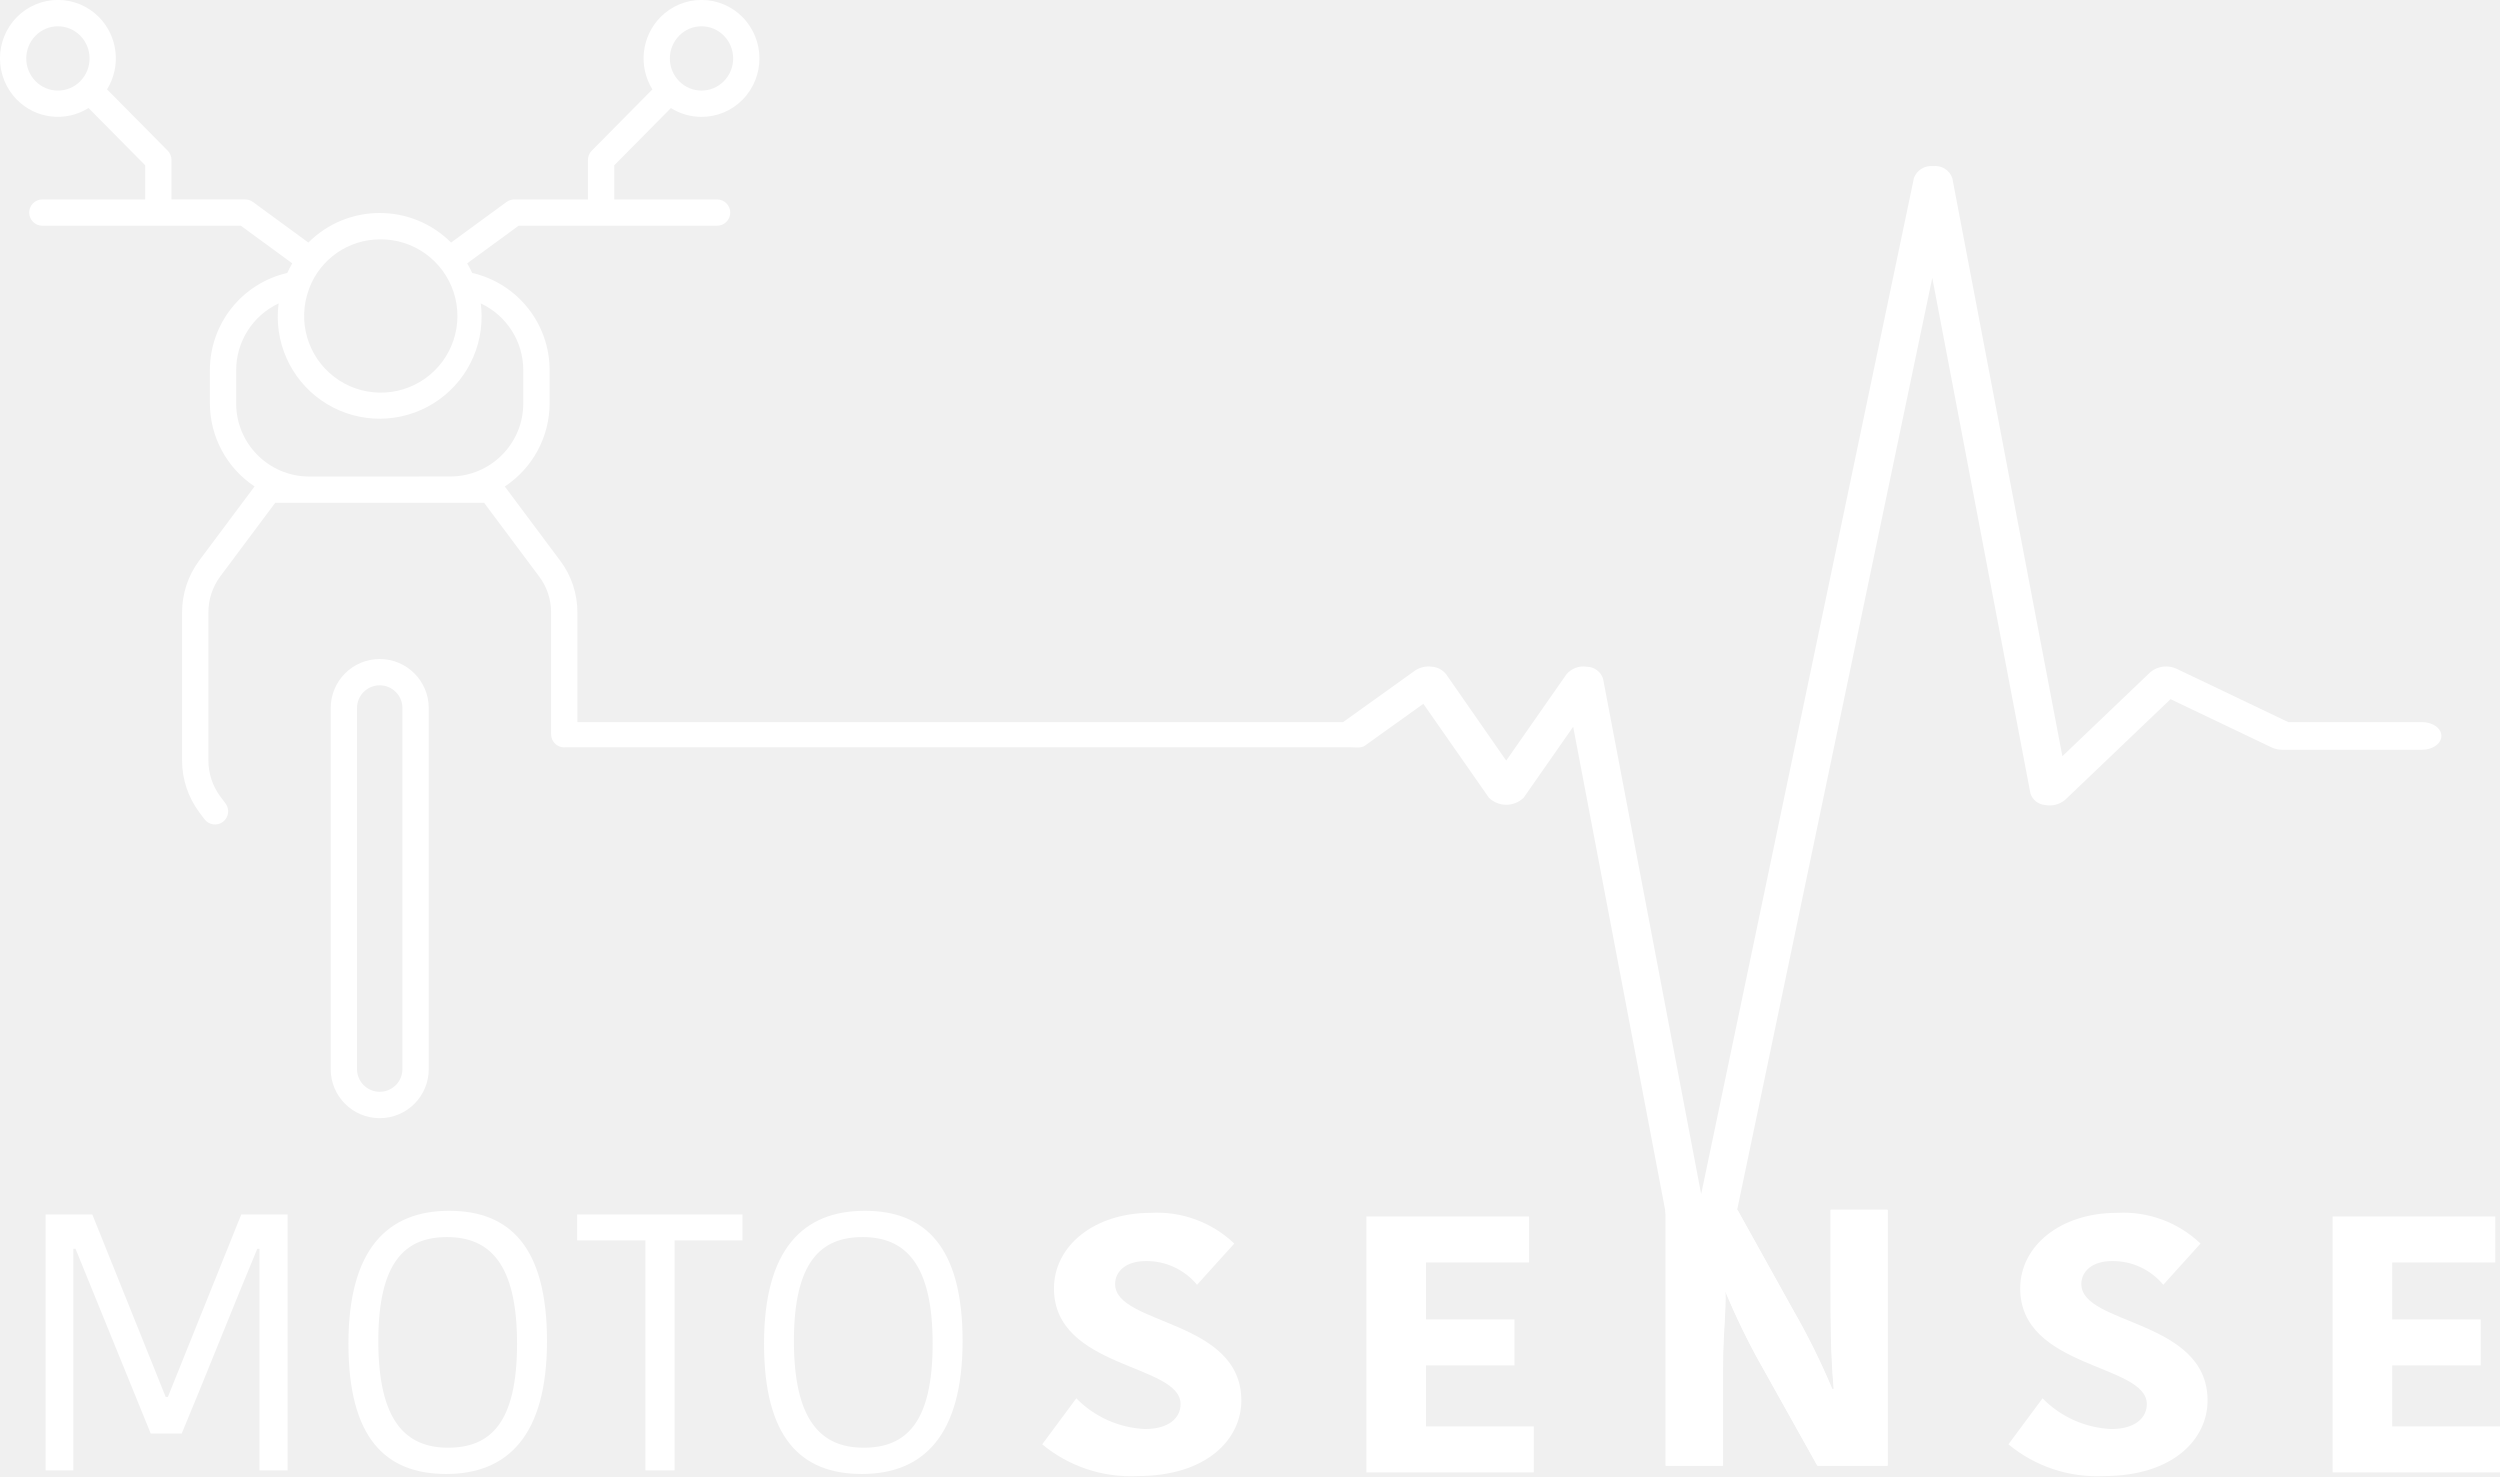
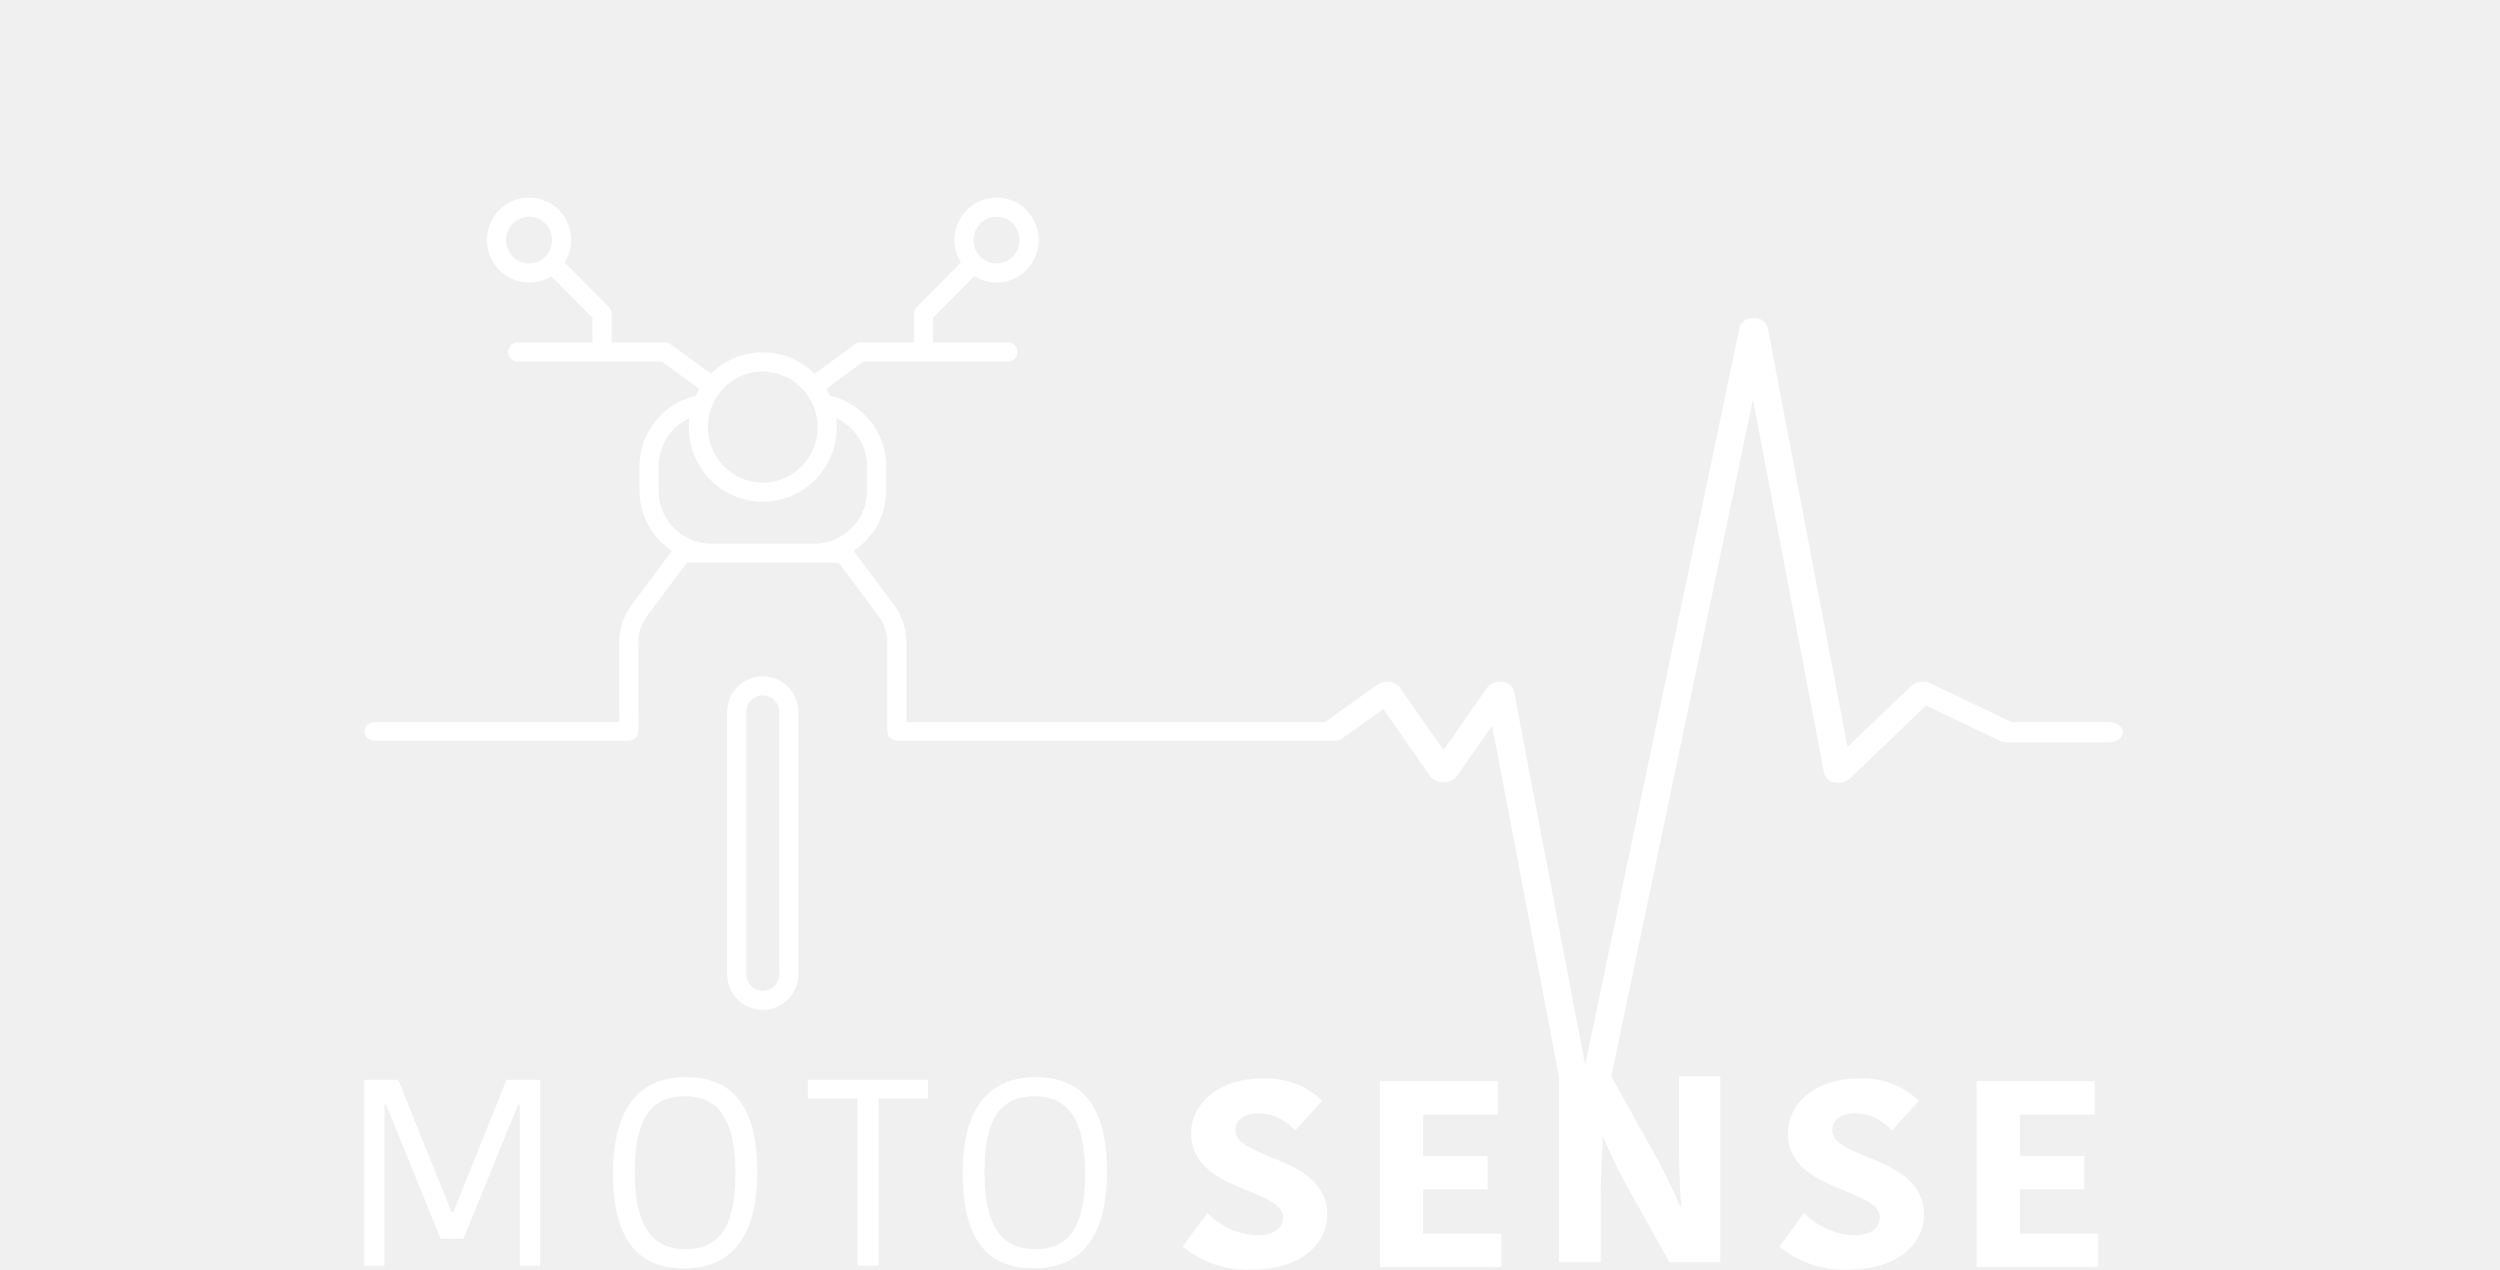
- <svg xmlns="http://www.w3.org/2000/svg" width="138.392" height="81.708" viewBox="0 0 138.392 81.708">
-   <g id="motosense" transform="translate(-324.949 -381.36)">
-     <path id="Path_302" data-name="Path 302" d="M581.426,569.172c.152,1.415-.092,2.466-.092,4.912v5.355h-3.168V565.274h3.971l3.1,5.577a38.875,38.875,0,0,1,2.149,4.344h.087c-.174-1.98-.174-3.94-.174-5.436v-4.486h3.147v14.165h-3.884l-3.342-5.981a38.983,38.983,0,0,1-2.018-4.324Z" transform="translate(-161.019 -116.95)" fill="#fff" />
-     <g id="Group_2697" data-name="Group 2697" transform="translate(324.949 381.36)">
-       <path id="Path_303" data-name="Path 303" d="M338.529,576.1h.121l4.062-10.1h2.566v14.165h-1.556V567.9H343.6c-1.152,2.748-3.031,7.476-4.183,10.225H337.7L333.538,567.9h-.121v12.265h-1.536V566h2.587Z" transform="translate(-329.357 -498.77)" fill="#fff" />
-       <path id="Path_304" data-name="Path 304" d="M383.336,580.012c-3.374,0-5.415-2-5.415-7.214,0-5.233,2.162-7.355,5.577-7.355,3.355,0,5.415,2,5.415,7.214C388.913,577.89,386.731,580.012,383.336,580.012Zm.1-1.455c2.344,0,3.819-1.374,3.819-5.759,0-4.425-1.515-5.9-3.88-5.9-2.3,0-3.8,1.353-3.8,5.759C379.578,577.082,381.094,578.557,383.438,578.557Z" transform="translate(-358.633 -498.417)" fill="#fff" />
-       <path id="Path_305" data-name="Path 305" d="M416.471,567.433h-3.779V566h9.153v1.435h-3.758v12.73h-1.616Z" transform="translate(-380.744 -498.77)" fill="#fff" />
-       <path id="Path_306" data-name="Path 306" d="M446.523,580.012c-3.375,0-5.415-2-5.415-7.214,0-5.233,2.162-7.355,5.577-7.355,3.355,0,5.415,2,5.415,7.214C452.1,577.89,449.918,580.012,446.523,580.012Zm.1-1.455c2.344,0,3.819-1.374,3.819-5.759,0-4.425-1.515-5.9-3.88-5.9-2.3,0-3.8,1.353-3.8,5.759C442.764,577.082,444.28,578.557,446.624,578.557Z" transform="translate(-398.814 -498.417)" fill="#fff" />
-       <g id="Group_2696" data-name="Group 2696">
-         <path id="Path_307" data-name="Path 307" d="M459.02,421.334h-7.4l-6.174-2.949a1.368,1.368,0,0,0-1.456.179l-4.874,4.657-6.093-32a1,1,0,0,0-1.063-.666,1.022,1.022,0,0,0-1.061.655l-11.779,56.252-5.432-28.537a.953.953,0,0,0-.887-.655,1.224,1.224,0,0,0-1.137.415l-3.336,4.78L405,418.681a1.1,1.1,0,0,0-.789-.415,1.338,1.338,0,0,0-.931.215l-3.983,2.853H356.912v-6.077a4.742,4.742,0,0,0-.948-2.853l-3.071-4.113a5.532,5.532,0,0,0,2.481-4.619v-1.816a5.525,5.525,0,0,0-4.285-5.386,5.769,5.769,0,0,0-.278-.531l2.845-2.083h10.989a.728.728,0,1,0,0-1.456h-5.694v-1.888l3.138-3.171a3.168,3.168,0,0,0,1.693.489h0a3.175,3.175,0,0,0,2.272-.95,3.26,3.26,0,0,0,0-4.571,3.175,3.175,0,0,0-2.272-.951h0a3.176,3.176,0,0,0-2.272.951,3.261,3.261,0,0,0-.447,4l-3.357,3.393a.729.729,0,0,0-.21.512V392.4h-4.078a.728.728,0,0,0-.43.141l-3.069,2.246a5.587,5.587,0,0,0-7.9,0l-3.069-2.247a.729.729,0,0,0-.43-.141h-4.078v-2.187a.729.729,0,0,0-.21-.512l-3.357-3.393a3.262,3.262,0,0,0-.447-4,3.191,3.191,0,0,0-4.545,0,3.261,3.261,0,0,0,0,4.571,3.185,3.185,0,0,0,3.966.461l3.138,3.171V392.4h-5.694a.728.728,0,0,0,0,1.456h10.99l2.845,2.083a5.786,5.786,0,0,0-.279.531,5.526,5.526,0,0,0-4.282,5.386v1.816a5.533,5.533,0,0,0,2.474,4.615l-3.074,4.117a4.8,4.8,0,0,0-.939,2.852v8.2a4.8,4.8,0,0,0,.938,2.851l.3.4a.728.728,0,0,0,1.17-.868l-.3-.4a3.332,3.332,0,0,1-.65-1.982v-8.2a3.333,3.333,0,0,1,.65-1.981l3.047-4.081h11.566l3.051,4.086a3.279,3.279,0,0,1,.655,1.976v6.748a.728.728,0,0,0,.728.728c.025,0,.048-.005.072-.007s.043,0,.068,0h43.329c.285,0,.644.062.846-.083l3.243-2.323,3.63,5.2a1.379,1.379,0,0,0,1.922,0l2.742-3.928,5.975,31.394a1.186,1.186,0,0,0,2.126.009l11.778-56.252,5.432,28.535a.921.921,0,0,0,.793.642,1.342,1.342,0,0,0,1.13-.284l5.834-5.573,5.6,2.674a1.4,1.4,0,0,0,.6.129h7.72c.593,0,1.074-.344,1.074-.769S459.614,421.334,459.02,421.334Zm-96.475-38a1.735,1.735,0,0,1,2.474,0,1.8,1.8,0,0,1,0,2.522,1.735,1.735,0,0,1-2.474,0A1.8,1.8,0,0,1,362.546,383.335Zm-35.627,2.522a1.8,1.8,0,0,1,0-2.522,1.735,1.735,0,0,1,2.474,0,1.8,1.8,0,0,1,0,2.522,1.735,1.735,0,0,1-2.474,0Zm19.05,8.754a4.243,4.243,0,1,1-3.924,2.782.755.755,0,0,0,.035-.1A4.189,4.189,0,0,1,345.969,394.611Zm-3.929,13.129a4.046,4.046,0,0,1-4.016-4.066v-1.816a4.082,4.082,0,0,1,2.35-3.7,5.642,5.642,0,1,0,11.235.685,5.762,5.762,0,0,0-.045-.687,4.082,4.082,0,0,1,2.353,3.7v1.816a4.046,4.046,0,0,1-4.016,4.066Z" transform="translate(-324.949 -381.36)" fill="#fff" />
-         <path id="Path_308" data-name="Path 308" d="M377.941,481.554a2.716,2.716,0,0,0-2.713,2.713v19.991a2.713,2.713,0,1,0,5.427,0V484.267A2.716,2.716,0,0,0,377.941,481.554Zm1.257,22.7a1.257,1.257,0,1,1-2.514,0V484.267a1.257,1.257,0,0,1,2.514,0Z" transform="translate(-356.921 -445.073)" fill="#fff" />
-       </g>
-     </g>
-     <g id="Group_2699" data-name="Group 2699" transform="translate(382.642 448.337)">
-       <g id="Group_2698" data-name="Group 2698">
-         <path id="Path_309" data-name="Path 309" d="M491.06,576.342c0-2.243-7.009-1.94-7.009-6.405,0-2.344,2.213-4.183,5.36-4.183a6.2,6.2,0,0,1,4.622,1.7l-2.062,2.283a3.617,3.617,0,0,0-2.843-1.313c-1.085,0-1.692.565-1.692,1.273,0,2.283,6.988,1.94,6.988,6.446,0,2.122-1.888,4.183-5.751,4.183a7.676,7.676,0,0,1-5.273-1.758l1.888-2.546a5.678,5.678,0,0,0,3.819,1.7C490.431,577.716,491.06,577.09,491.06,576.342Z" transform="translate(-483.4 -565.592)" fill="#fff" />
-         <path id="Path_310" data-name="Path 310" d="M532.685,580.474V566.309h9.006v2.546h-5.707v3.152h4.9v2.546h-4.9v3.375h5.968v2.546Z" transform="translate(-514.74 -565.945)" fill="#fff" />
-         <path id="Path_311" data-name="Path 311" d="M581.475,569.208c.152,1.415-.092,2.467-.092,4.912v5.354h-3.169V565.309h3.971l3.1,5.577a38.865,38.865,0,0,1,2.149,4.345h.087c-.174-1.98-.174-3.94-.174-5.436v-4.486H590.5v14.165h-3.884l-3.342-5.981a38.978,38.978,0,0,1-2.018-4.324Z" transform="translate(-543.692 -565.309)" fill="#fff" />
-         <path id="Path_312" data-name="Path 312" d="M637.961,576.342c0-2.243-7.009-1.94-7.009-6.405,0-2.344,2.214-4.183,5.36-4.183a6.2,6.2,0,0,1,4.622,1.7l-2.062,2.283a3.616,3.616,0,0,0-2.843-1.313c-1.085,0-1.693.565-1.693,1.273,0,2.283,6.988,1.94,6.988,6.446,0,2.122-1.888,4.183-5.751,4.183a7.677,7.677,0,0,1-5.273-1.758l1.888-2.546a5.679,5.679,0,0,0,3.819,1.7C637.331,577.716,637.961,577.09,637.961,576.342Z" transform="translate(-576.813 -565.592)" fill="#fff" />
-         <path id="Path_313" data-name="Path 313" d="M679.586,580.474V566.309h9.005v2.546h-5.707v3.152h4.9v2.546h-4.9v3.375h5.968v2.546Z" transform="translate(-608.153 -565.945)" fill="#fff" />
-       </g>
+ <svg xmlns="http://www.w3.org/2000/svg" width="191" height="97" viewBox="0 0 191 97">
+   <defs>
+     <clipPath id="clip-path">
+       <rect id="Rectangle_74" data-name="Rectangle 74" width="191" height="97" transform="translate(4419 10587)" fill="red" opacity="0.748" />
+     </clipPath>
+   </defs>
+   <g id="Mask_Group_11" data-name="Mask Group 11" transform="translate(-4419 -10587)" clip-path="url(#clip-path)">
+     <g id="Group_2818" data-name="Group 2818" transform="translate(2059.523 10284.137)">
+       <path id="Path_471" data-name="Path 471" d="M2651.917,605.112c0-2.249-7.027-1.945-7.027-6.422,0-2.35,2.219-4.194,5.374-4.194a6.211,6.211,0,0,1,4.634,1.7l-2.067,2.289a3.626,3.626,0,0,0-2.85-1.317c-1.087,0-1.7.567-1.7,1.276,0,2.289,7.006,1.945,7.006,6.462,0,2.127-1.893,4.193-5.766,4.193a7.7,7.7,0,0,1-5.287-1.762l1.893-2.553a5.693,5.693,0,0,0,3.829,1.7c1.327,0,1.958-.628,1.958-1.377" transform="translate(-194.41 -209.24)" fill="#fff" />
+       <path id="Path_472" data-name="Path 472" d="M2706.165,609.531v-14.2h9.029v2.553h-5.722v3.16h4.917V603.6h-4.917v3.383h5.983v2.552Z" transform="translate(-241.267 -209.87)" fill="#fff" />
+       <path id="Path_473" data-name="Path 473" d="M2765.728,597.738c.152,1.418-.092,2.473-.092,4.924v5.368h-3.177v-14.2h3.981l3.111,5.591a38.917,38.917,0,0,1,2.154,4.355h.087c-.174-1.985-.174-3.95-.174-5.45v-4.5h3.155v14.2h-3.894l-3.351-6a39.107,39.107,0,0,1-2.023-4.335Z" transform="translate(-283.862 -208.735)" fill="#fff" />
+       <path id="Path_474" data-name="Path 474" d="M2839.267,605.112c0-2.249-7.027-1.945-7.027-6.422,0-2.35,2.219-4.194,5.374-4.194a6.211,6.211,0,0,1,4.634,1.7l-2.067,2.289a3.627,3.627,0,0,0-2.85-1.317c-1.088,0-1.7.567-1.7,1.276,0,2.289,7.006,1.945,7.006,6.462,0,2.127-1.893,4.193-5.766,4.193a7.7,7.7,0,0,1-5.287-1.762l1.893-2.553a5.693,5.693,0,0,0,3.829,1.7c1.327,0,1.958-.628,1.958-1.377" transform="translate(-336.167 -209.24)" fill="#fff" />
+       <path id="Path_475" data-name="Path 475" d="M2893.515,609.531v-14.2h9.029v2.553h-5.722v3.16h4.917V603.6h-4.917v3.383h5.983v2.552Z" transform="translate(-383.024 -209.87)" fill="#fff" />
+       <path id="Path_476" data-name="Path 476" d="M2394.035,605.045h.122l4.072-10.129h2.573v14.2h-1.56v-12.3h-.121c-1.155,2.755-3.039,7.5-4.193,10.251H2393.2l-4.173-10.251h-.121v12.3h-1.54v-14.2h2.593Z" transform="translate(-0.054 -209.557)" fill="#fff" />
+       <path id="Path_477" data-name="Path 477" d="M2470.859,608.69c-3.383,0-5.429-2.006-5.429-7.232,0-5.247,2.168-7.374,5.591-7.374,3.363,0,5.429,2.006,5.429,7.232,0,5.247-2.188,7.374-5.592,7.374m.1-1.459c2.35,0,3.829-1.377,3.829-5.774,0-4.436-1.519-5.915-3.889-5.915-2.31,0-3.809,1.357-3.809,5.774,0,4.436,1.52,5.915,3.87,5.915" transform="translate(-59.117 -208.927)" fill="#fff" />
+       <path id="Path_478" data-name="Path 478" d="M2530.374,596.354h-3.788v-1.438h9.177v1.438h-3.768v12.763h-1.621Z" transform="translate(-105.39 -209.557)" fill="#fff" />
+       <path id="Path_479" data-name="Path 479" d="M2580.638,608.69c-3.383,0-5.429-2.006-5.429-7.232,0-5.247,2.167-7.374,5.591-7.374,3.363,0,5.429,2.006,5.429,7.232,0,5.247-2.188,7.374-5.592,7.374m.1-1.459c2.35,0,3.829-1.377,3.829-5.774,0-4.436-1.519-5.915-3.889-5.915-2.309,0-3.809,1.357-3.809,5.774,0,4.436,1.52,5.915,3.87,5.915" transform="translate(-142.181 -208.927)" fill="#fff" />
+       <path id="Path_494" data-name="Path 494" d="M2647.694,386.686h-7.414l-6.19-2.957a1.372,1.372,0,0,0-1.46.179l-4.886,4.669-6.109-32.085a1,1,0,0,0-1.066-.667,1.025,1.025,0,0,0-1.064.657l-11.809,56.4-5.447-28.61a.955.955,0,0,0-.889-.657,1.226,1.226,0,0,0-1.14.416l-3.344,4.792-3.344-4.792a1.1,1.1,0,0,0-.79-.416,1.343,1.343,0,0,0-.934.215l-3.992,2.86H2555.3v1.4h32.876c.286,0,.646.062.848-.083l3.251-2.329,3.639,5.215a1.382,1.382,0,0,0,1.927,0l2.749-3.938,5.99,31.475a1.189,1.189,0,0,0,2.131.009l11.808-56.4,5.446,28.608a.923.923,0,0,0,.8.644,1.343,1.343,0,0,0,1.133-.285l5.849-5.588,5.614,2.681a1.4,1.4,0,0,0,.6.129h7.739c.595,0,1.077-.345,1.077-.771s-.482-.771-1.077-.771" transform="translate(-127.115 -28.651)" fill="#fff" />
+       <path id="Path_495" data-name="Path 495" d="M2388.026,482.655a.7.7,0,1,0,0,1.4h19.492v-1.4Z" transform="translate(0 -124.616)" fill="#fff" />
+       <path id="Path_496" data-name="Path 496" d="M2503.978,468.25a2.723,2.723,0,0,0-2.72,2.72v20.042a2.72,2.72,0,1,0,5.44,0V470.97a2.723,2.723,0,0,0-2.72-2.72m1.26,22.762a1.26,1.26,0,1,1-2.52,0V470.97a1.26,1.26,0,0,1,2.52,0Z" transform="translate(-86.226 -113.716)" fill="#fff" />
+       <path id="Path_497" data-name="Path 497" d="M2463.072,323.955a3.172,3.172,0,0,0,1.7.492,3.186,3.186,0,0,0,2.278-.952,3.267,3.267,0,0,0,0-4.582,3.2,3.2,0,0,0-3.511-.708,3.256,3.256,0,0,0-1.494,4.716l-3.365,3.4a.733.733,0,0,0-.209.513v2.193h-4.088a.746.746,0,0,0-.433.139l-3.076,2.254a5.6,5.6,0,0,0-7.917,0l-3.078-2.254a.734.734,0,0,0-.431-.139h-4.088v-2.193a.734.734,0,0,0-.209-.513l-3.368-3.4a3.268,3.268,0,0,0-.448-4.008,3.2,3.2,0,0,0-4.556,0,3.267,3.267,0,0,0,0,4.582,3.2,3.2,0,0,0,3.974.462l3.147,3.178v1.893h-5.707a.73.73,0,1,0,0,1.46h11.017l2.032,1.487.82.6a5.213,5.213,0,0,0-.277.531,5.538,5.538,0,0,0-4.269,4.892,5.032,5.032,0,0,0-.024.509v1.82c0,.032,0,.061,0,.09a5.537,5.537,0,0,0,2.477,4.536l-.134.18-2.95,3.95a4.811,4.811,0,0,0-.939,2.859v6l1.46,0v-6.009a3.358,3.358,0,0,1,.65-1.988l3.057-4.091h11.6l3.057,4.1a3.3,3.3,0,0,1,.657,1.983v6.765a.732.732,0,0,0,.73.73.676.676,0,0,0,.073-.007l.068,0h.586v-3.823h0v-3.667a4.761,4.761,0,0,0-.949-2.862l-3.081-4.122a5.546,5.546,0,0,0,2.49-4.631v-1.82a5.54,5.54,0,0,0-4.3-5.4,5.816,5.816,0,0,0-.277-.531l2.852-2.088h11.017a.73.73,0,1,0,0-1.46h-5.707v-1.893Zm.458-4.015a1.736,1.736,0,0,1,2.48,0,1.8,1.8,0,0,1,0,2.529,1.742,1.742,0,0,1-2.48,0,1.805,1.805,0,0,1,0-2.529m-33.238,2.529a1.742,1.742,0,0,1-2.48,0,1.806,1.806,0,0,1,0-2.529,1.737,1.737,0,0,1,2.48,0,1.8,1.8,0,0,1,0,2.529m12.686,11.564a.656.656,0,0,0,.034-.1,4.243,4.243,0,0,1,.708-1.188,4.149,4.149,0,0,1,3.19-1.5,4.254,4.254,0,0,1,2.363,7.751,4.134,4.134,0,0,1-2.363.742,4.089,4.089,0,0,1-1.042-.139,4.193,4.193,0,0,1-1.36-.633,4.252,4.252,0,0,1-1.531-4.933m9.588,1.458a5.826,5.826,0,0,0-.046-.689,4.09,4.09,0,0,1,2.361,3.706v1.82a4.055,4.055,0,0,1-4.027,4.076h-7.88a4.04,4.04,0,0,1-3.862-2.93,4.143,4.143,0,0,1-.163-1.146v-1.82a4.091,4.091,0,0,1,2.356-3.706,5.35,5.35,0,0,0-.046.689,5.709,5.709,0,0,0,3.48,5.266,5.589,5.589,0,0,0,4.546-.088,5.72,5.72,0,0,0,3.283-5.179" transform="translate(-29.159)" fill="#fff" />
+       <path id="Path_498" data-name="Path 498" d="M2468.85,481.828a.73.73,0,0,1-.73.73.7.7,0,0,1-.072-.007c-.024,0-.043,0-.069,0h-.586v-1.877h1.457Z" transform="translate(-60.602 -123.119)" fill="#fff" />
    </g>
  </g>
</svg>
